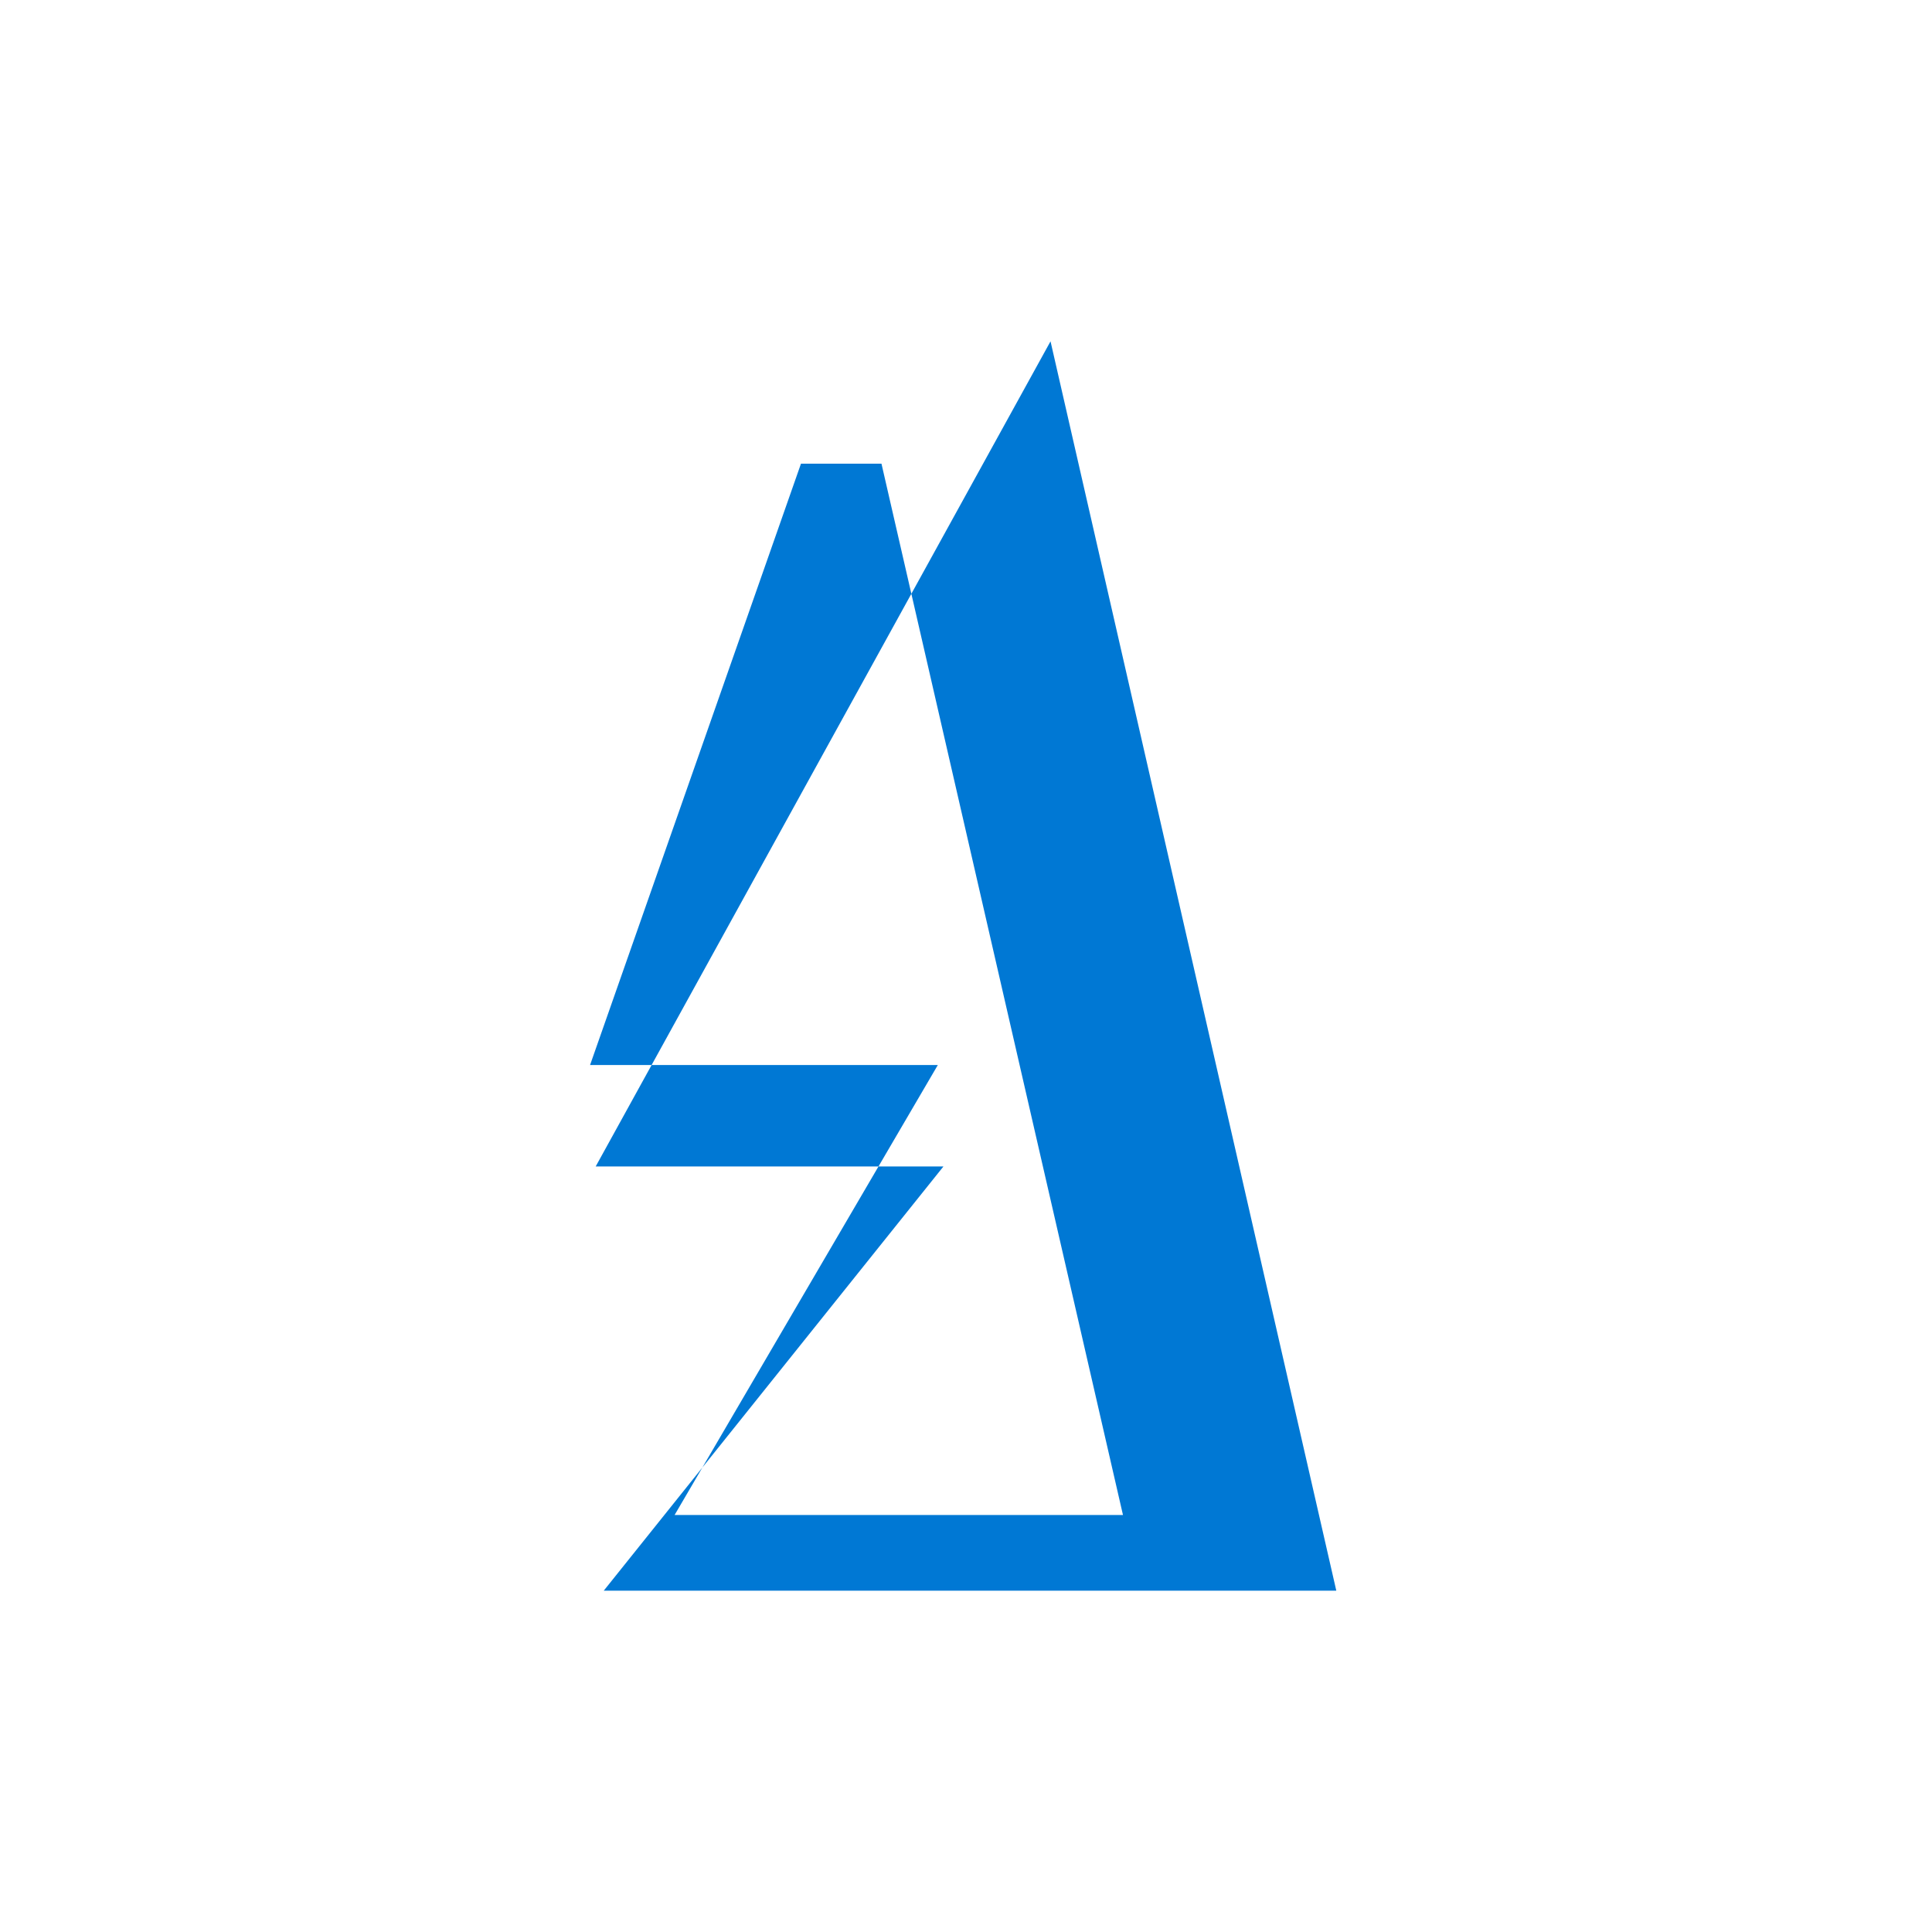
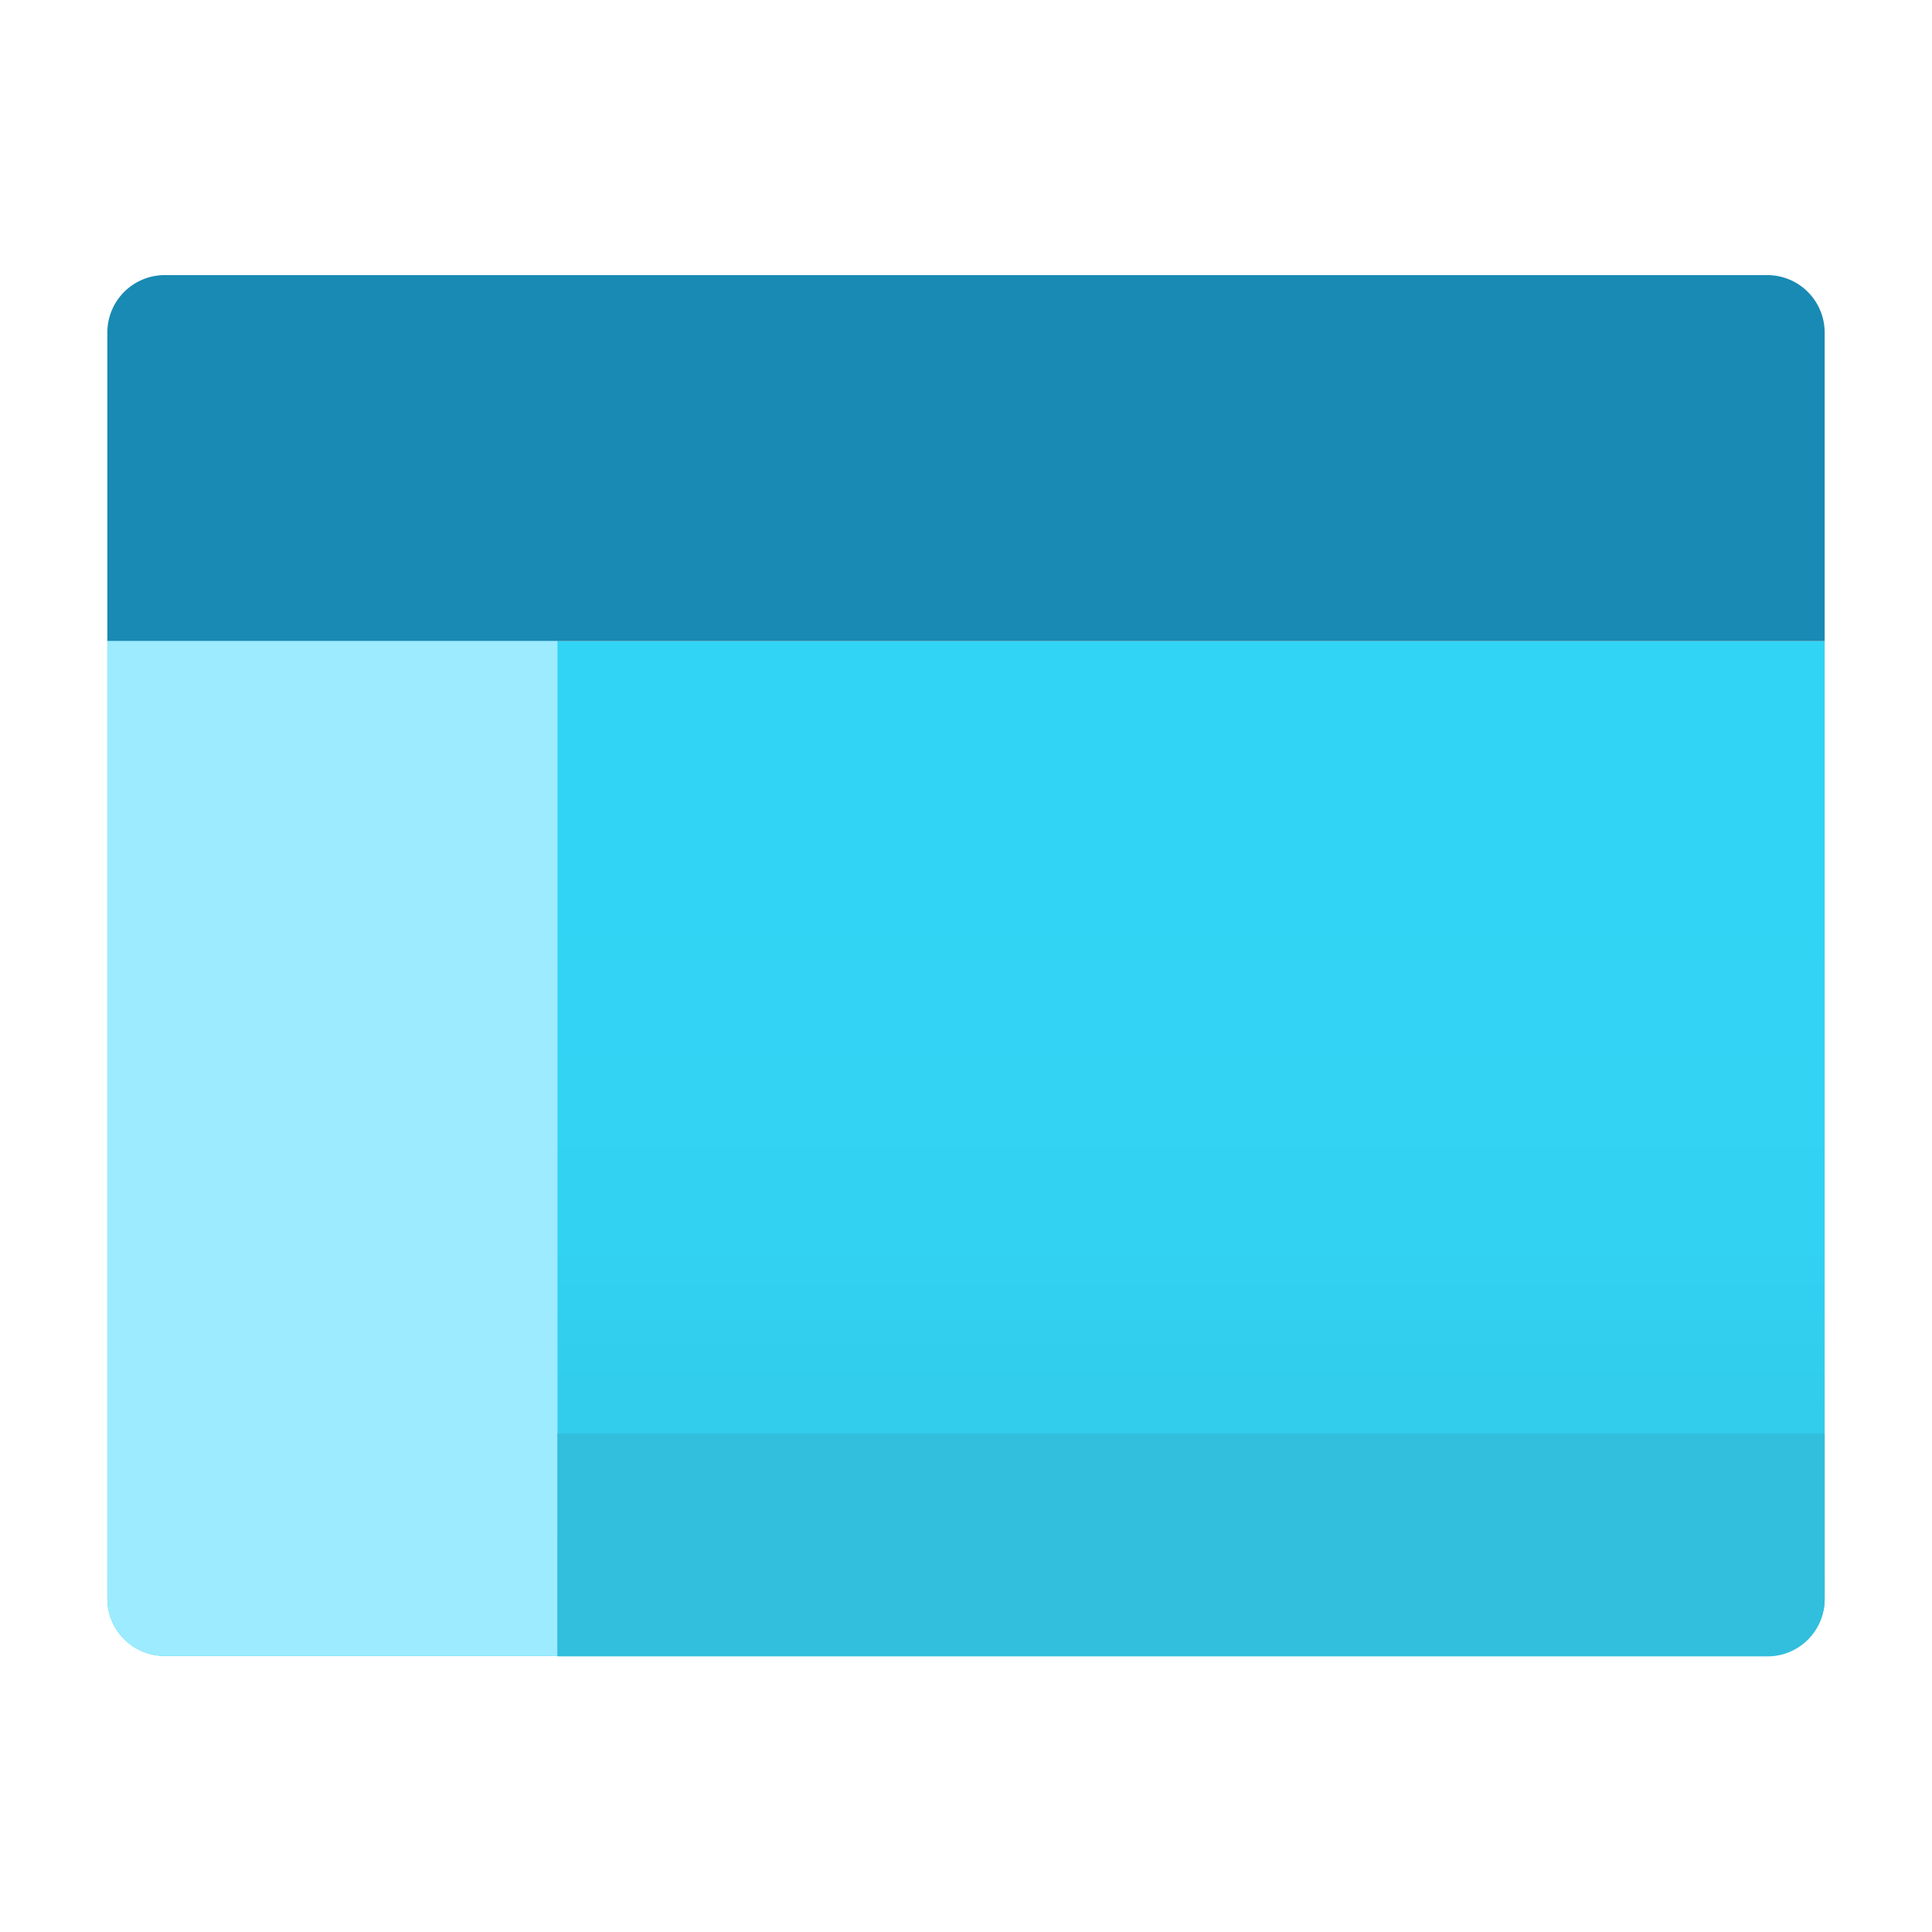
- <svg xmlns="http://www.w3.org/2000/svg" viewBox="0 0 24 24">
-   <path fill="#0078D4" d="M13.05 4.24L7.4 14.49h4.32L7.5 19.76H16.6l-3.55-15.52zm-2.1 1.52l3 13.06H8.38l3.27-5.59H7.33l2.62-7.47z" />
+ <svg xmlns="http://www.w3.org/2000/svg" width="18" height="18" viewBox="0 0 18 18">
+   <defs>
+     <linearGradient id="a005d9e9-7e29-4ef4-b995-a79dce2e9bf8" x1="9" y1="15.427" x2="9" y2="5.973" gradientUnits="userSpaceOnUse">
+       <stop offset="0" stop-color="#32bedd" />
+       <stop offset="0.175" stop-color="#32caea" />
+       <stop offset="0.41" stop-color="#32d2f2" />
+       <stop offset="0.775" stop-color="#32d4f5" />
+     </linearGradient>
+   </defs>
+   <g id="f12b48ce-114c-4425-96be-0112b3f7d9c3">
+     <g>
+       <path d="M1,5.973H17a0,0,0,0,1,0,0v8.92a.535.535,0,0,1-.535.535H1.535A.535.535,0,0,1,1,14.893V5.973A0,0,0,0,1,1,5.973Z" fill="url(#a005d9e9-7e29-4ef4-b995-a79dce2e9bf8)" />
+       <path d="M1.538,2.563H16.462A.535.535,0,0,1,17,3.1V5.973a0,0,0,0,1,0,0H1a0,0,0,0,1,0,0V3.1A.535.535,0,0,1,1.538,2.563Z" fill="#198ab3" />
+       <path d="M1,5.973H5.194a0,0,0,0,1,0,0v9.455a0,0,0,0,1,0,0H1.536A.532.532,0,0,1,1,14.895V5.973A0,0,0,0,1,1,5.973Z" fill="#9cebff" />
+       <path d="M5.194,13.356H17a0,0,0,0,1,0,0V14.9a.532.532,0,0,1-.532.532H5.194a0,0,0,0,1,0,0V13.356a0,0,0,0,1,0,0Z" fill="#32bedd" />
+     </g>
+   </g>
</svg>
